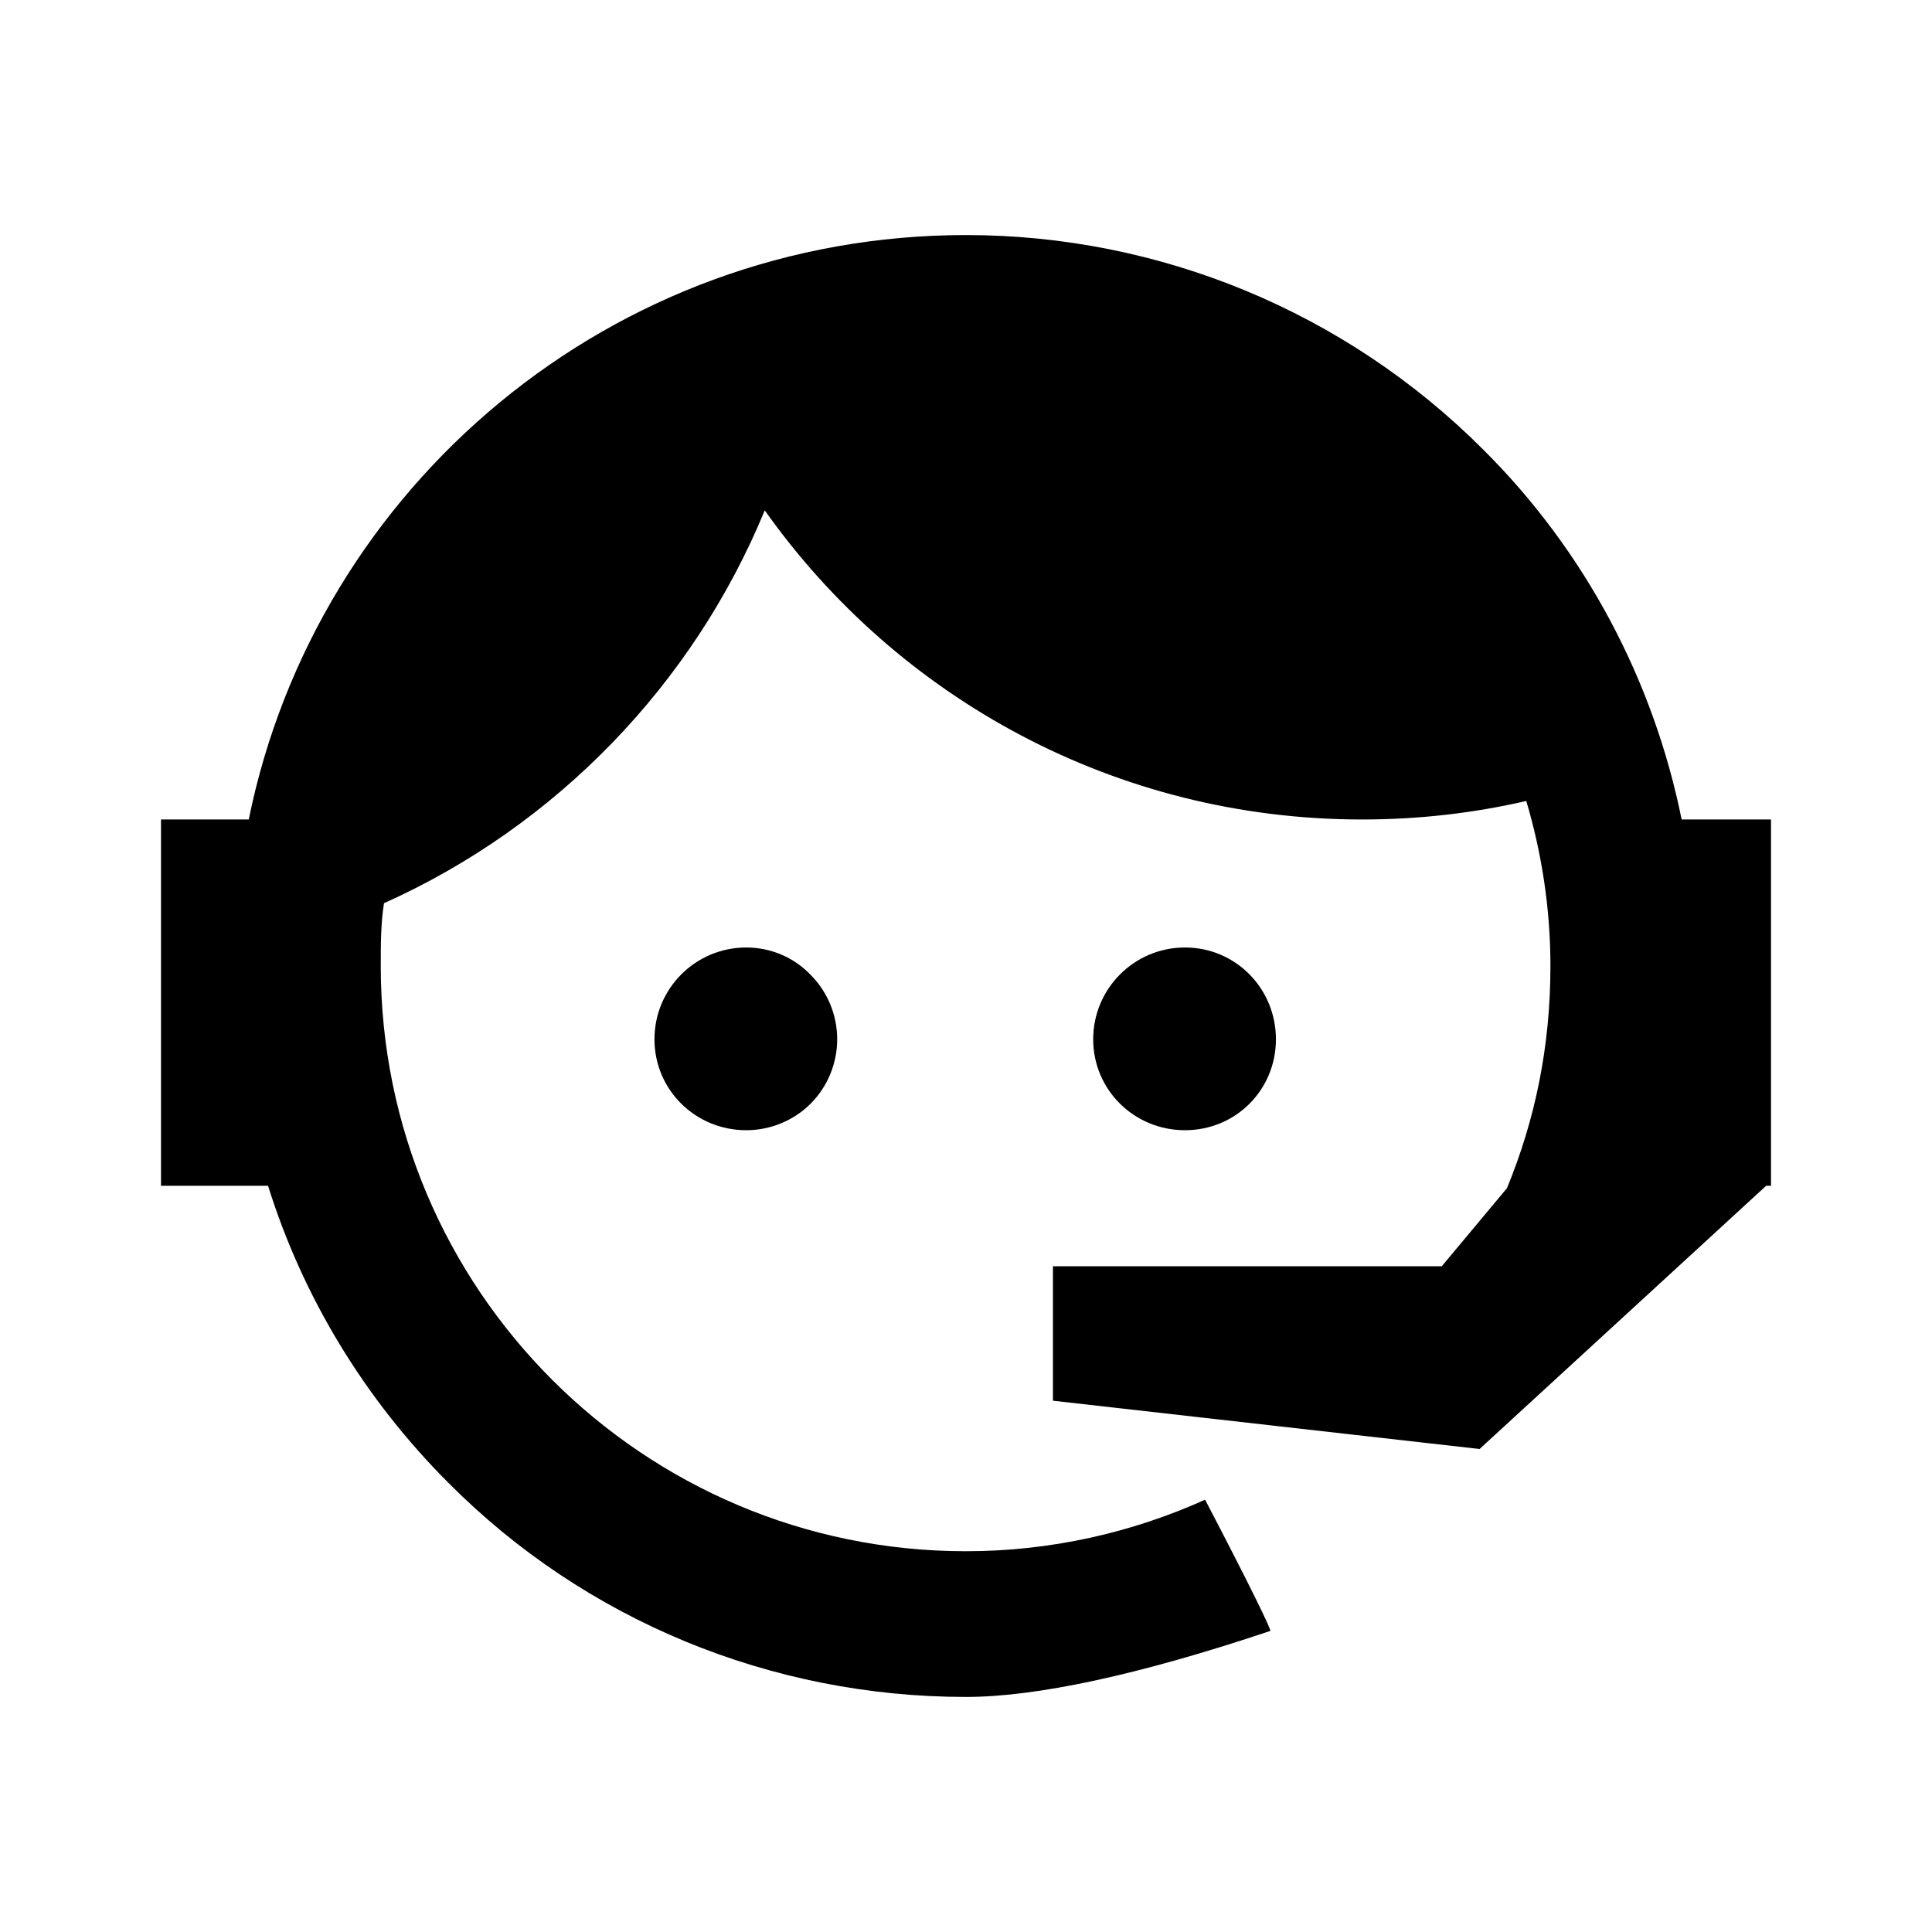
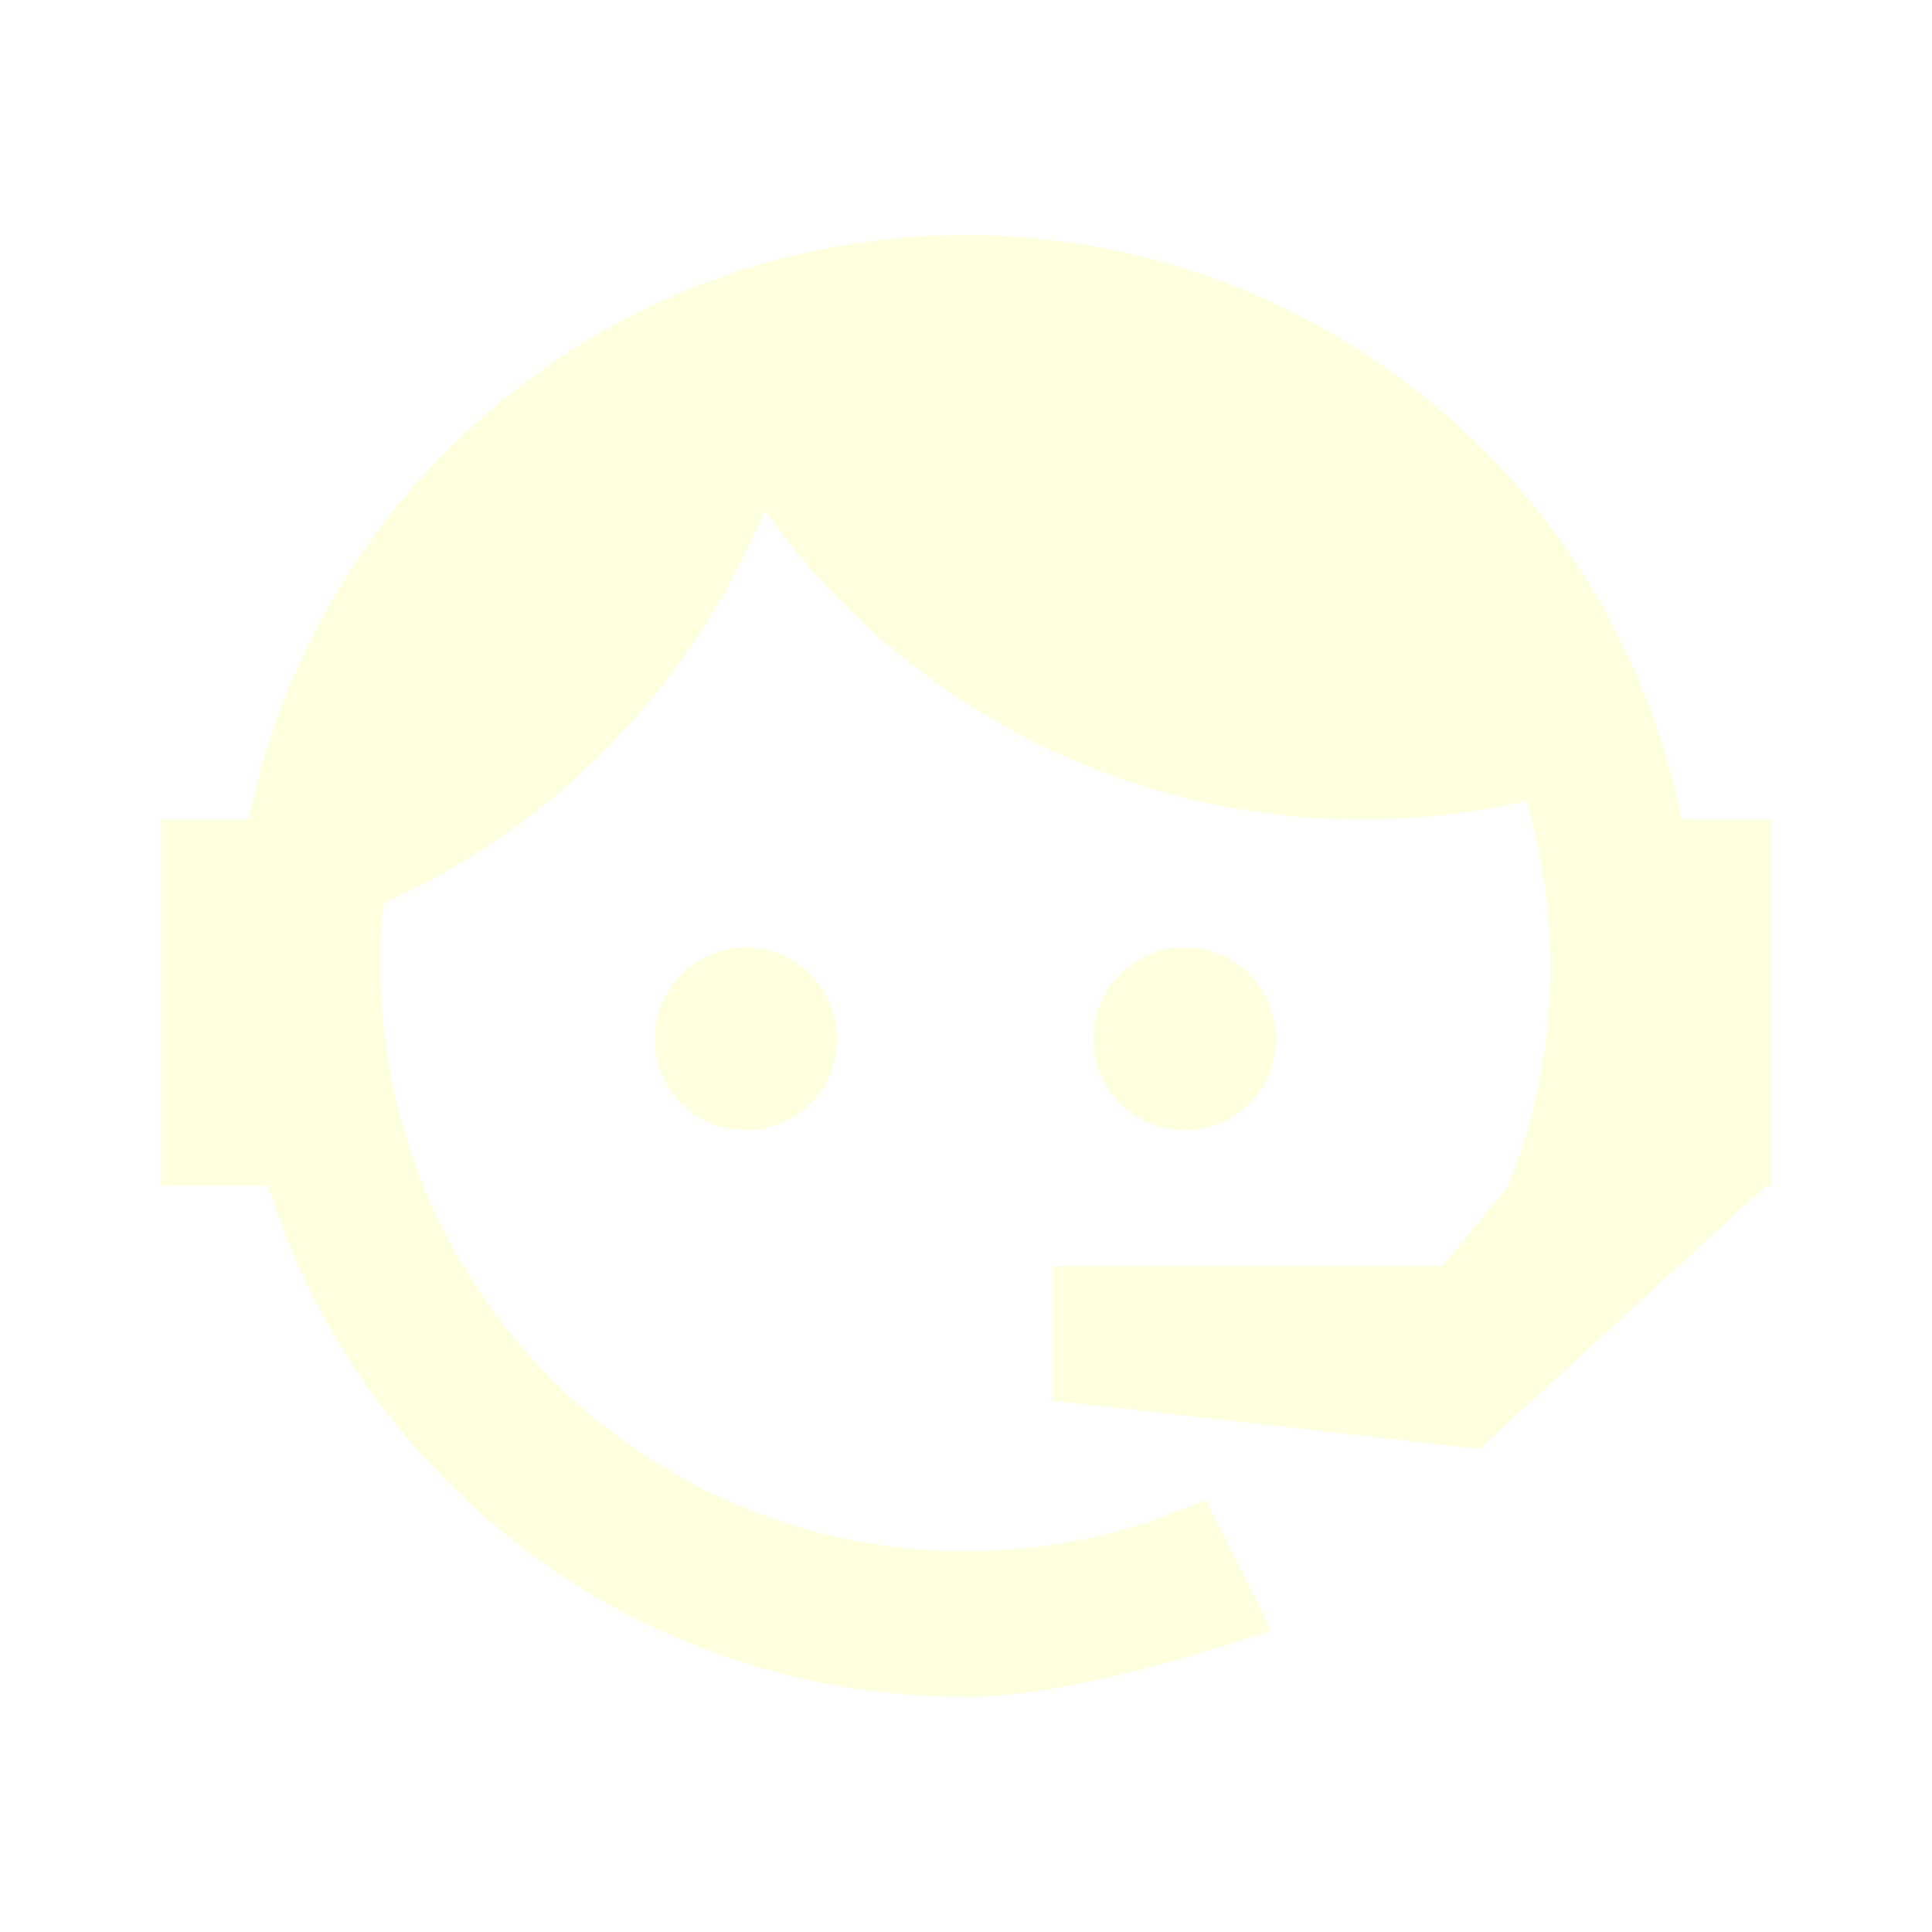
<svg xmlns="http://www.w3.org/2000/svg" viewBox="0 0 24 24">
-   <path d="M18.72,14.76C19.07,13.91 19.26,13 19.26,12C19.26,11.28 19.15,10.59 18.96,9.95C18.31,10.1 17.63,10.18 16.92,10.18C13.86,10.18 11.15,8.67 9.5,6.34C8.61,8.5 6.91,10.26 4.77,11.22C4.73,11.47 4.73,11.74 4.73,12A7.27,7.27 0 0,0 12,19.27C13.05,19.27 14.06,19.04 14.97,18.63C15.54,19.72 15.8,20.26 15.78,20.26C14.14,20.81 12.87,21.08 12,21.08C9.58,21.08 7.27,20.13 5.57,18.42C4.53,17.38 3.76,16.11 3.33,14.73H2V10.18H3.09C3.93,6.04 7.6,2.92 12,2.92C14.4,2.92 16.71,3.87 18.42,5.58C19.69,6.84 20.54,8.45 20.89,10.18H22V14.67H22V14.69L22,14.73H21.94L18.38,18L13.08,17.4V15.73H17.91L18.72,14.76M9.27,11.77C9.57,11.77 9.86,11.89 10.07,12.11C10.28,12.32 10.4,12.61 10.4,12.91C10.4,13.21 10.28,13.5 10.07,13.71C9.86,13.92 9.57,14.04 9.27,14.04C8.64,14.04 8.13,13.54 8.13,12.91C8.13,12.28 8.64,11.77 9.27,11.77M14.72,11.77C15.35,11.77 15.85,12.28 15.85,12.91C15.85,13.54 15.35,14.04 14.72,14.04C14.09,14.04 13.58,13.54 13.58,12.91A1.14,1.14 0 0,1 14.72,11.77Z" />
+   <path fill="#feffdf" d="M18.72,14.76C19.07,13.91 19.26,13 19.26,12C19.26,11.28 19.15,10.59 18.96,9.95C18.31,10.1 17.63,10.18 16.92,10.18C13.86,10.18 11.15,8.67 9.5,6.34C8.61,8.5 6.91,10.26 4.77,11.22C4.73,11.47 4.73,11.74 4.73,12A7.27,7.27 0 0,0 12,19.27C13.05,19.27 14.06,19.04 14.97,18.63C15.54,19.72 15.8,20.26 15.78,20.26C14.14,20.81 12.87,21.08 12,21.08C9.58,21.08 7.27,20.13 5.57,18.42C4.53,17.38 3.76,16.11 3.33,14.73H2V10.18H3.09C3.93,6.04 7.6,2.92 12,2.92C14.4,2.92 16.71,3.87 18.42,5.58C19.69,6.84 20.54,8.45 20.89,10.18H22V14.67H22V14.69L22,14.73H21.94L18.38,18L13.08,17.4V15.73H17.91L18.72,14.76M9.27,11.77C9.57,11.77 9.86,11.89 10.07,12.11C10.28,12.32 10.4,12.61 10.4,12.91C10.4,13.21 10.28,13.5 10.07,13.71C9.86,13.92 9.57,14.04 9.27,14.04C8.64,14.04 8.13,13.54 8.13,12.91C8.13,12.28 8.64,11.77 9.27,11.77M14.72,11.77C15.35,11.77 15.85,12.28 15.85,12.91C15.85,13.54 15.35,14.04 14.72,14.04C14.09,14.04 13.58,13.54 13.58,12.91A1.14,1.14 0 0,1 14.72,11.77Z" />
</svg>
